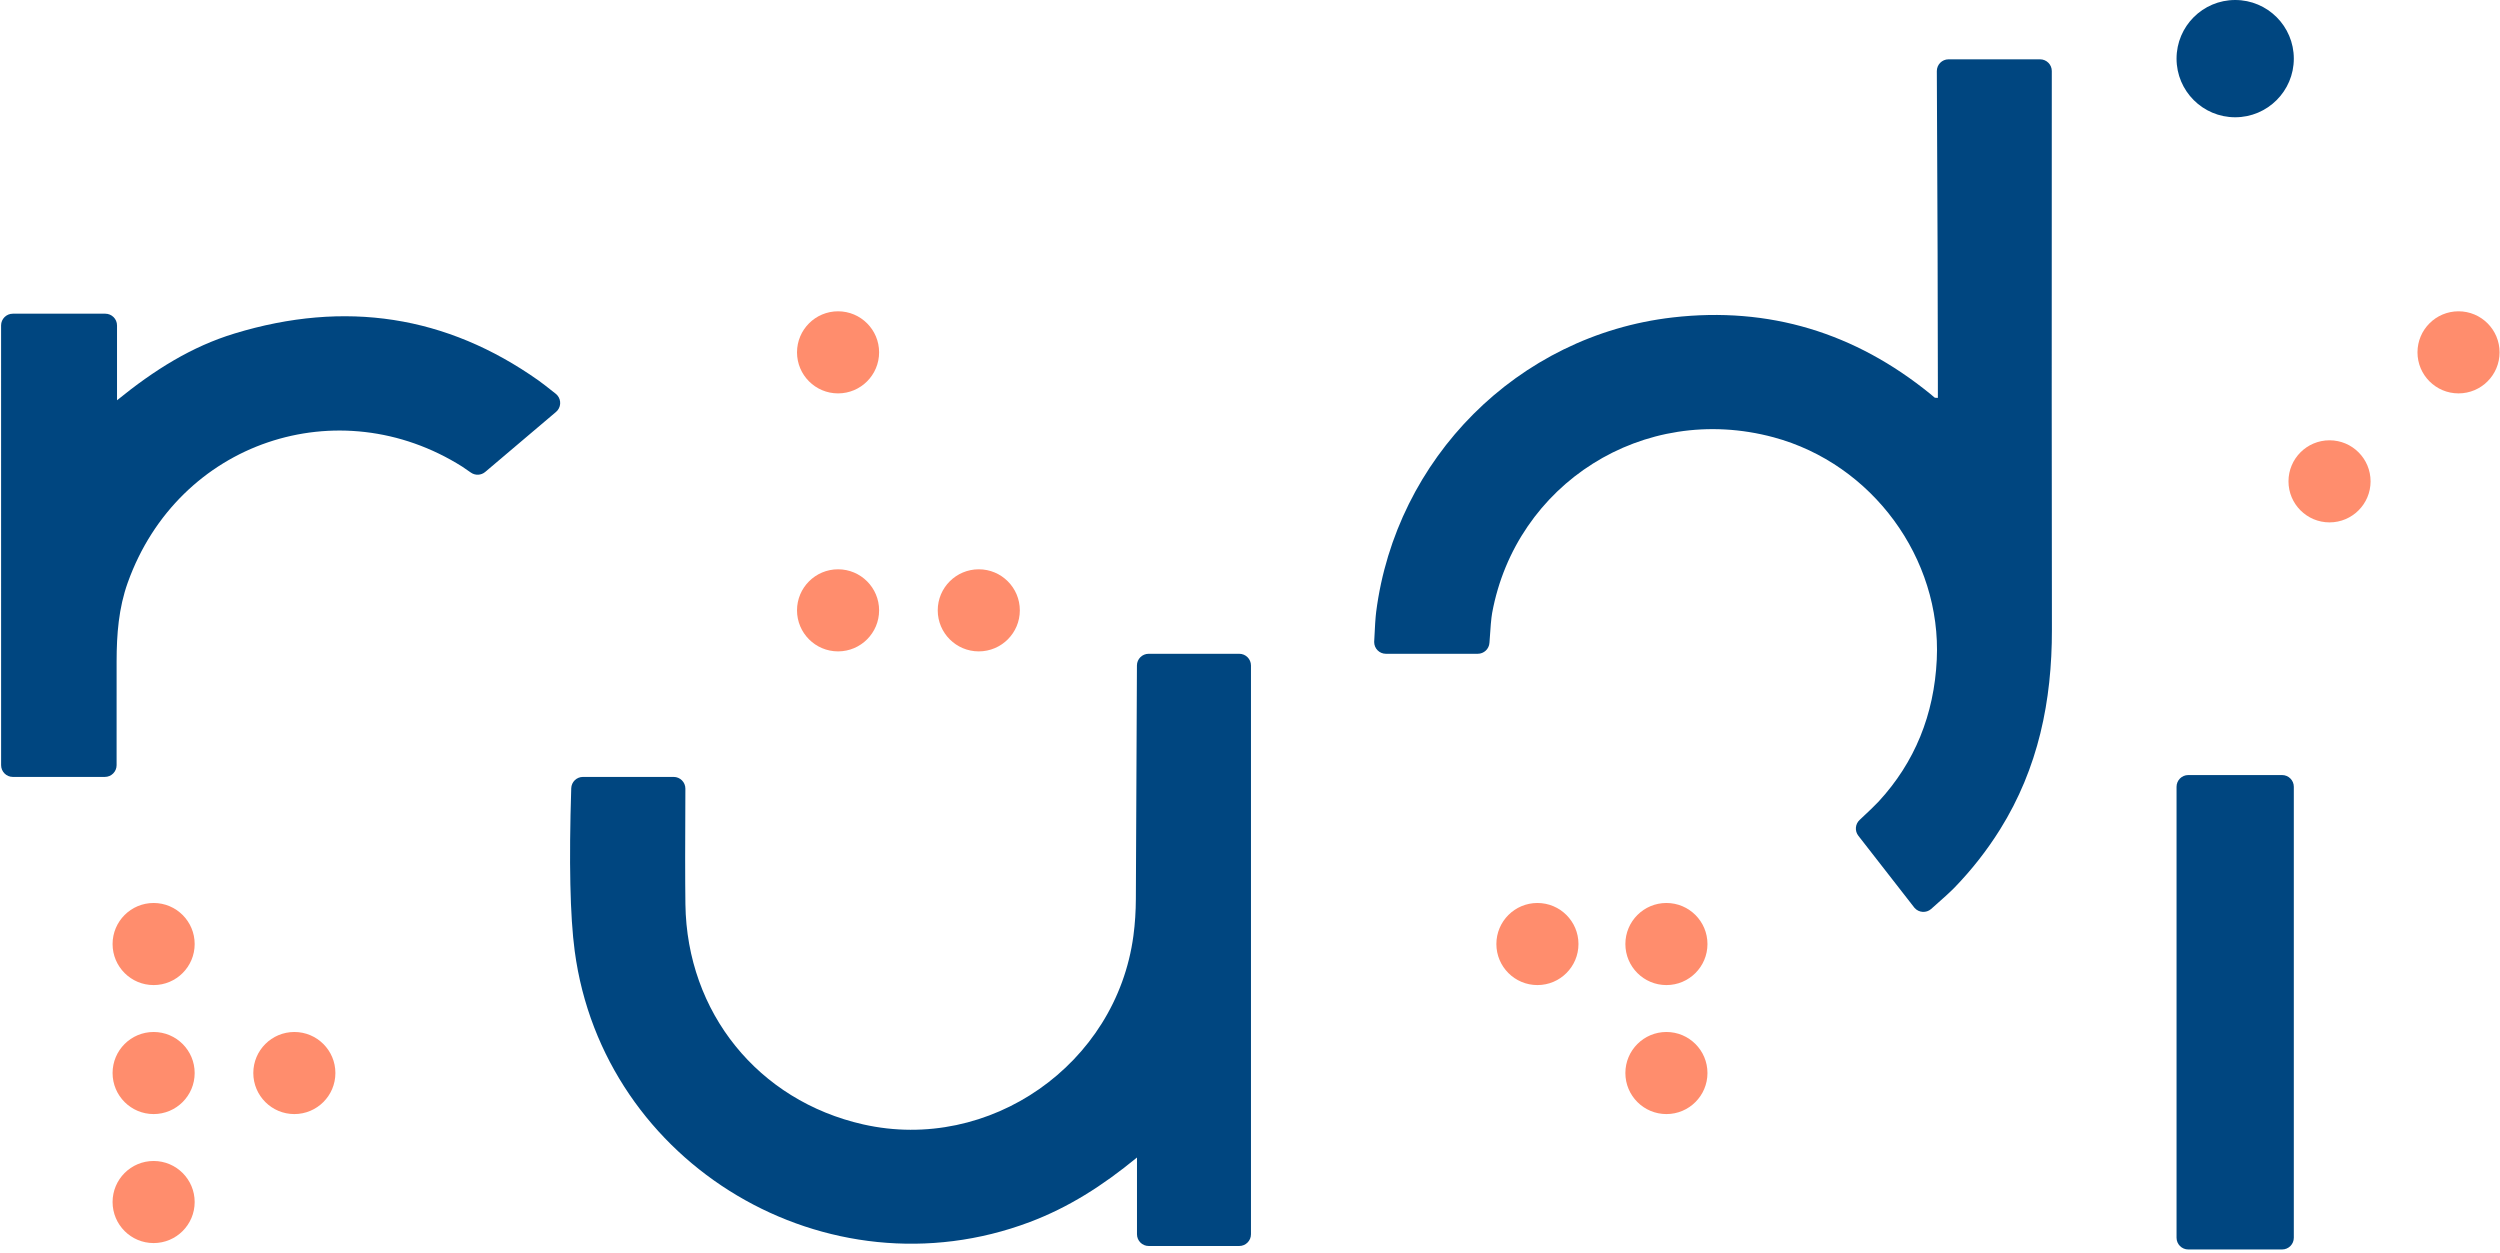
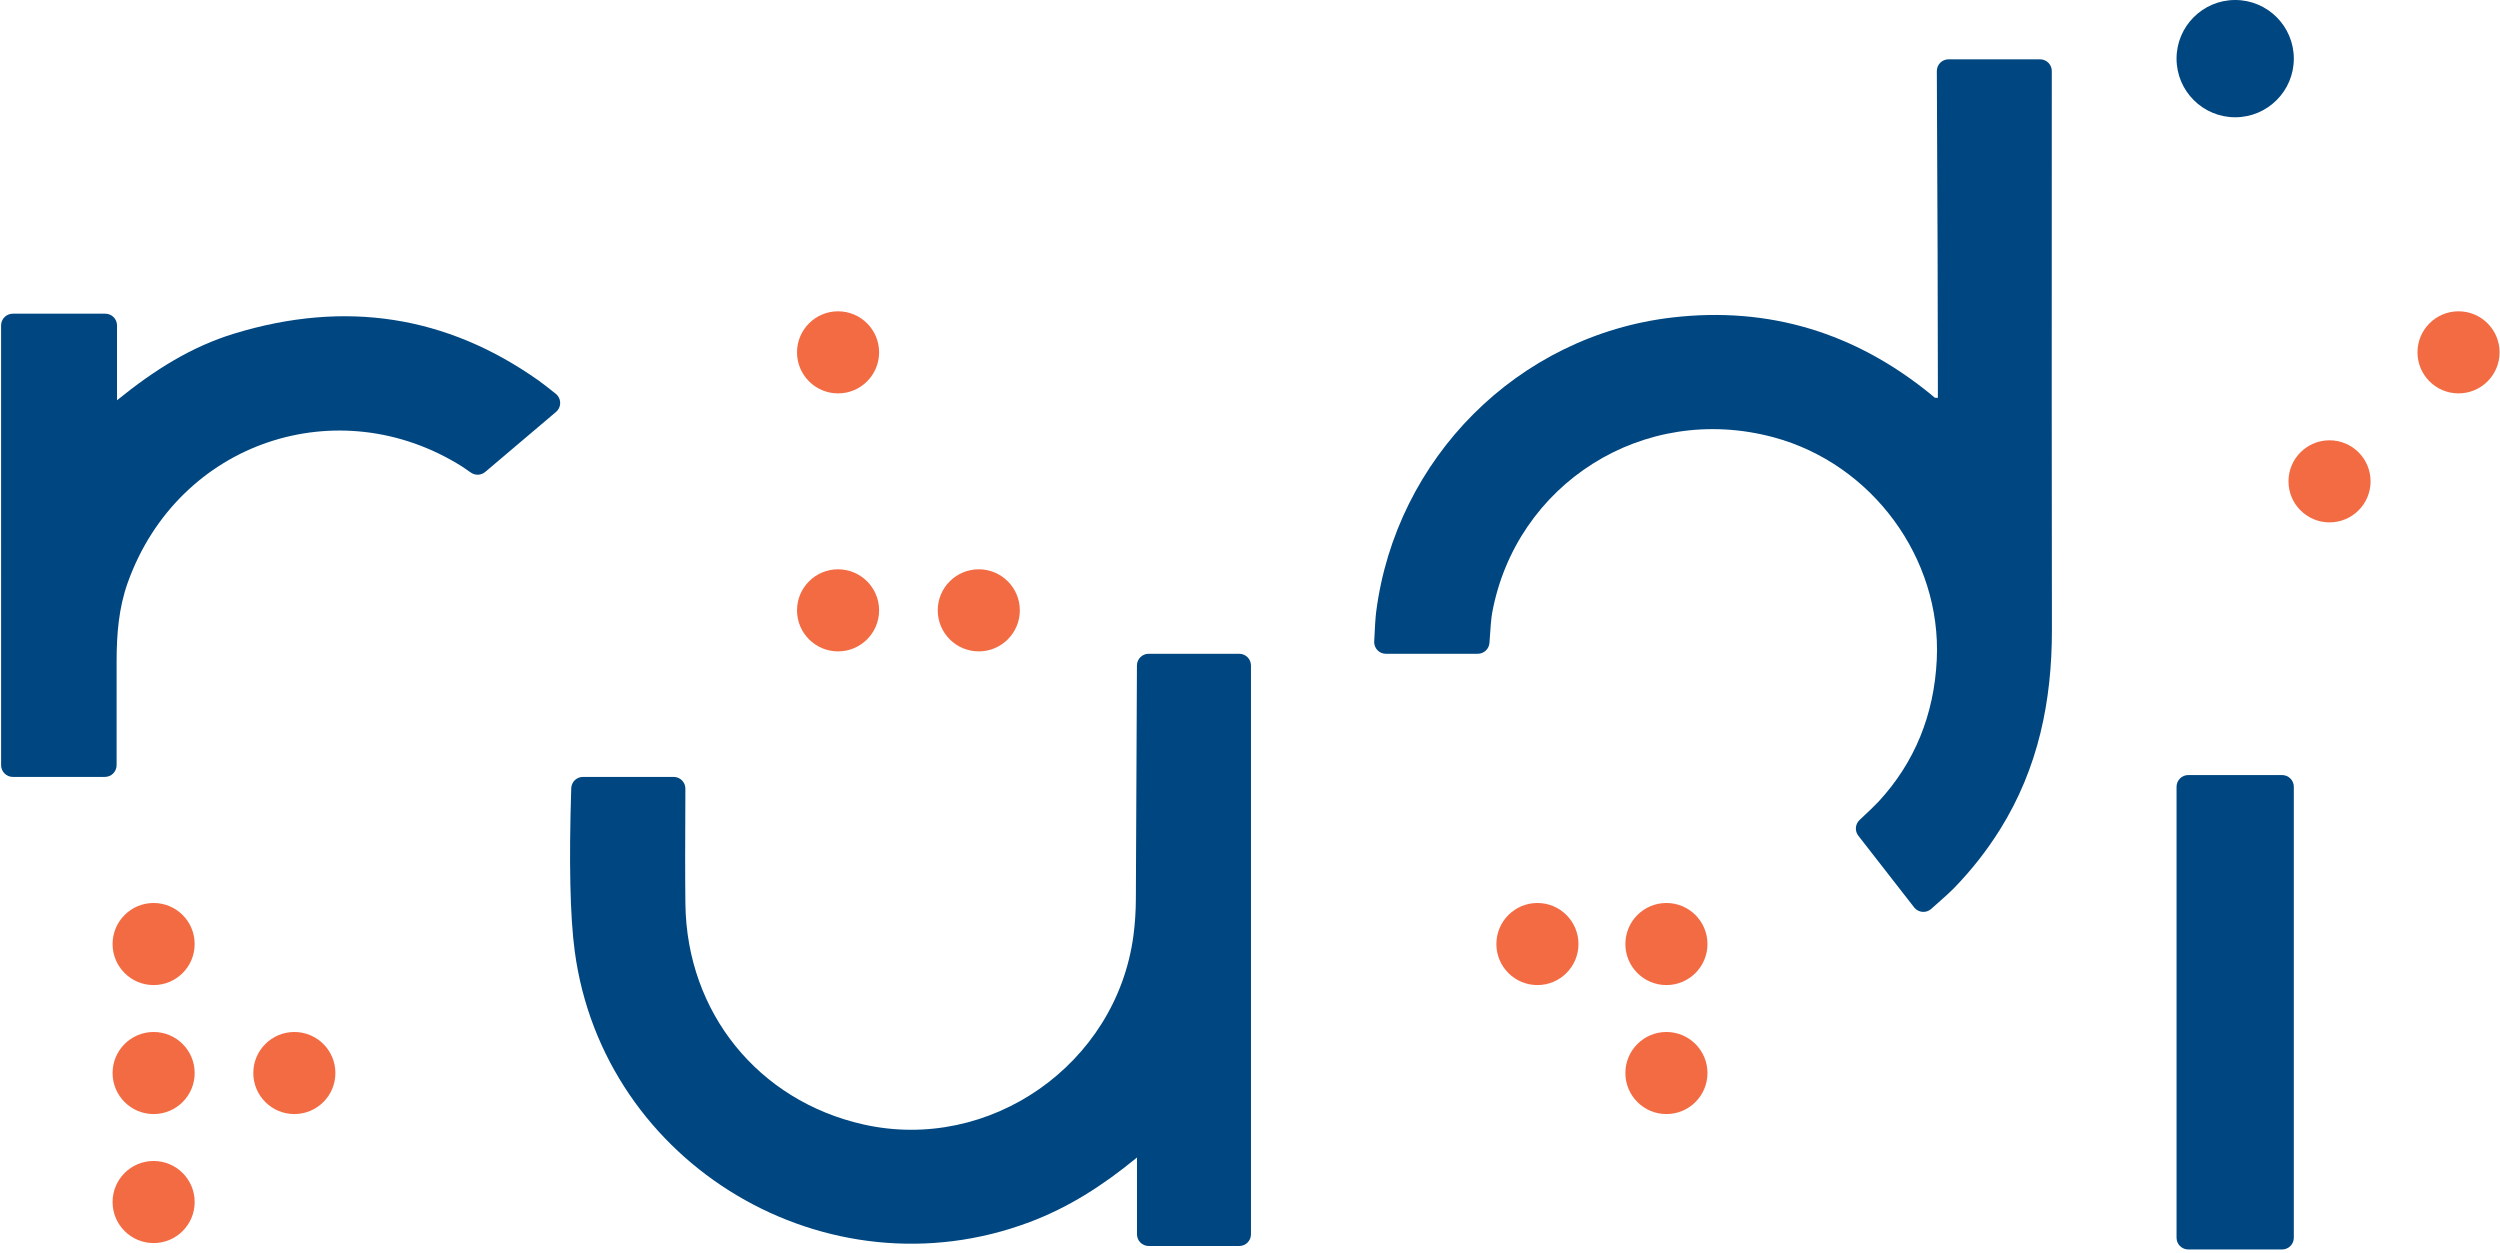
<svg xmlns="http://www.w3.org/2000/svg" width="469px" height="235px" viewBox="0 0 469 235" version="1.1">
  <g id="CHARTE-GRAPHIQUE" stroke="none" stroke-width="1" fill="none" fill-rule="evenodd">
    <g id="04" transform="translate(-760, -507)">
      <g id="Group-2" transform="translate(760, 507)">
        <g id="Group">
          <g id="Group-63" transform="translate(0, 11)" fill="#004680">
            <path d="M363.544,60.598 C363.544,48.219 363.479,28.799 363.349,2.34 C363.343,1.125 364.323,0.135 365.538,0.129 C365.542,0.129 365.545,0.129 365.549,0.129 L382.717,0.129 C383.932,0.129 384.917,1.114 384.917,2.329 C384.917,2.329 384.917,2.33 384.917,2.33 C384.892,49.535 384.899,84.466 384.938,107.122 C384.961,120.485 382.381,133.115 375.22,144.588 C372.753,148.543 369.904,152.161 366.696,155.482 C365.965,156.24 364.493,157.588 362.28,159.527 C361.366,160.328 359.976,160.236 359.175,159.323 C359.147,159.291 359.12,159.258 359.094,159.225 L348.625,145.786 C347.924,144.887 348.027,143.602 348.861,142.825 C350.671,141.139 351.861,139.987 352.431,139.369 C359.217,132.013 362.84,123.08 363.338,112.749 C364.256,93.71 351.195,76.01 332.734,71.038 C308.244,64.441 284.374,79.839 279.927,103.992 C279.766,104.869 279.597,106.733 279.422,109.585 C279.35,110.746 278.388,111.65 277.226,111.65 L259.996,111.65 C258.781,111.65 257.796,110.665 257.796,109.45 C257.796,109.417 257.797,109.384 257.798,109.351 C257.921,106.623 258.045,104.775 258.168,103.808 C261.845,75.082 284.644,51.903 313.815,48.549 C331.876,46.473 348.018,51.423 362.132,62.91 C362.409,63.135 362.671,63.377 362.951,63.597 C363.003,63.637 363.104,63.613 363.544,63.645 L363.544,60.598 Z" id="Fill-1" />
            <path d="M193.195,218.252 C155.218,232.567 113.166,207.594 107.814,167.411 C106.945,160.888 106.728,150.711 107.164,136.881 C107.201,135.693 108.175,134.75 109.363,134.75 L126.378,134.75 C127.593,134.75 128.578,135.735 128.578,136.95 C128.578,136.954 128.578,136.958 128.578,136.963 C128.521,146.92 128.522,154.141 128.583,158.628 C128.857,178.955 142.235,195.483 161.931,199.937 C185.647,205.3 209.415,188.686 212.63,164.54 C212.938,162.233 213.076,159.934 213.087,157.616 C213.132,148.161 213.199,133.569 213.288,113.84 C213.294,112.629 214.277,111.65 215.488,111.65 L232.482,111.65 C233.697,111.65 234.682,112.635 234.682,113.85 C234.682,143.748 234.682,173.645 234.682,203.543 C234.682,209.211 234.682,214.879 234.682,220.548 C234.682,221.763 233.697,222.748 232.482,222.748 L215.498,222.748 C214.283,222.748 213.298,221.763 213.298,220.548 C213.298,214.034 213.298,209.233 213.298,206.146 C206.824,211.475 200.415,215.53 193.195,218.252 Z" id="Fill-3" />
            <path d="M44.002,51.563 C64.763,45.245 83.77,48.184 101.017,60.371 C101.618,60.796 102.7,61.63 104.262,62.875 C105.212,63.633 105.369,65.017 104.612,65.967 C104.522,66.079 104.423,66.182 104.313,66.274 L91.025,77.536 C90.259,78.186 89.151,78.234 88.331,77.653 C87.539,77.092 87.01,76.728 86.743,76.559 C63.565,61.915 33.468,71.785 23.968,98.291 C22.256,103.069 21.885,108.017 21.876,113.027 C21.868,117.258 21.867,123.765 21.874,132.548 C21.875,133.763 20.891,134.749 19.676,134.75 C19.675,134.75 19.675,134.75 19.674,134.75 L2.408,134.75 C1.193,134.75 0.208,133.765 0.208,132.55 L0.204,50.05 C0.204,48.835 1.189,47.85 2.404,47.85 C2.404,47.85 2.404,47.85 2.404,47.85 L19.753,47.85 C20.968,47.85 21.953,48.835 21.953,50.05 C21.953,54.73 21.953,59.41 21.953,64.091 C28.992,58.368 35.984,54.002 44.002,51.563 Z" id="Fill-5" />
          </g>
-           <circle id="Oval" fill="#FF8D6D" cx="28.82" cy="177.1" r="7.7" />
-           <circle id="Oval-Copy-6" fill="#FF8D6D" cx="288.42" cy="177.1" r="7.7" />
-           <circle id="Oval-Copy-8" fill="#FF8D6D" cx="312.62" cy="177.1" r="7.7" />
-           <circle id="Oval-Copy-10" fill="#FF8D6D" cx="437.02" cy="90.3" r="7.7" />
-           <circle id="Oval-Copy-13" fill="#FF8D6D" cx="461.22" cy="66.1" r="7.7" />
-           <circle id="Oval-Copy-9" fill="#FF8D6D" cx="312.62" cy="201.3" r="7.7" />
-           <circle id="Oval-Copy" fill="#FF8D6D" cx="28.82" cy="201.3" r="7.7" />
-           <circle id="Oval-Copy-3" fill="#FF8D6D" cx="55.22" cy="201.3" r="7.7" />
-           <circle id="Oval-Copy-2" fill="#FF8D6D" cx="28.82" cy="225.5" r="7.7" />
-           <circle id="Oval-Copy-4" fill="#FF8D6D" cx="157.22" cy="114.5" r="7.7" />
-           <circle id="Oval-Copy-7" fill="#FF8D6D" cx="157.22" cy="66.1" r="7.7" />
-           <circle id="Oval-Copy-5" fill="#FF8D6D" cx="183.62" cy="114.5" r="7.7" />
+           <circle id="Oval" fill="#F36B43" cx="28.82" cy="177.1" r="7.7" />
+           <circle id="Oval-Copy-6" fill="#F36B43" cx="288.42" cy="177.1" r="7.7" />
+           <circle id="Oval-Copy-8" fill="#F36B43" cx="312.62" cy="177.1" r="7.7" />
+           <circle id="Oval-Copy-10" fill="#F36B43" cx="437.02" cy="90.3" r="7.7" />
+           <circle id="Oval-Copy-13" fill="#F36B43" cx="461.22" cy="66.1" r="7.7" />
+           <circle id="Oval-Copy-9" fill="#F36B43" cx="312.62" cy="201.3" r="7.7" />
+           <circle id="Oval-Copy" fill="#F36B43" cx="28.82" cy="201.3" r="7.7" />
+           <circle id="Oval-Copy-3" fill="#F36B43" cx="55.22" cy="201.3" r="7.7" />
+           <circle id="Oval-Copy-2" fill="#F36B43" cx="28.82" cy="225.5" r="7.7" />
+           <circle id="Oval-Copy-4" fill="#F36B43" cx="157.22" cy="114.5" r="7.7" />
+           <circle id="Oval-Copy-7" fill="#F36B43" cx="157.22" cy="66.1" r="7.7" />
+           <circle id="Oval-Copy-5" fill="#F36B43" cx="183.62" cy="114.5" r="7.7" />
          <rect id="Rectangle" fill="#004680" x="408.32" y="145.4" width="22" height="89" rx="2.2" />
          <circle id="Oval" fill="#004680" cx="419.32" cy="11" r="11" />
        </g>
      </g>
    </g>
  </g>
</svg>
